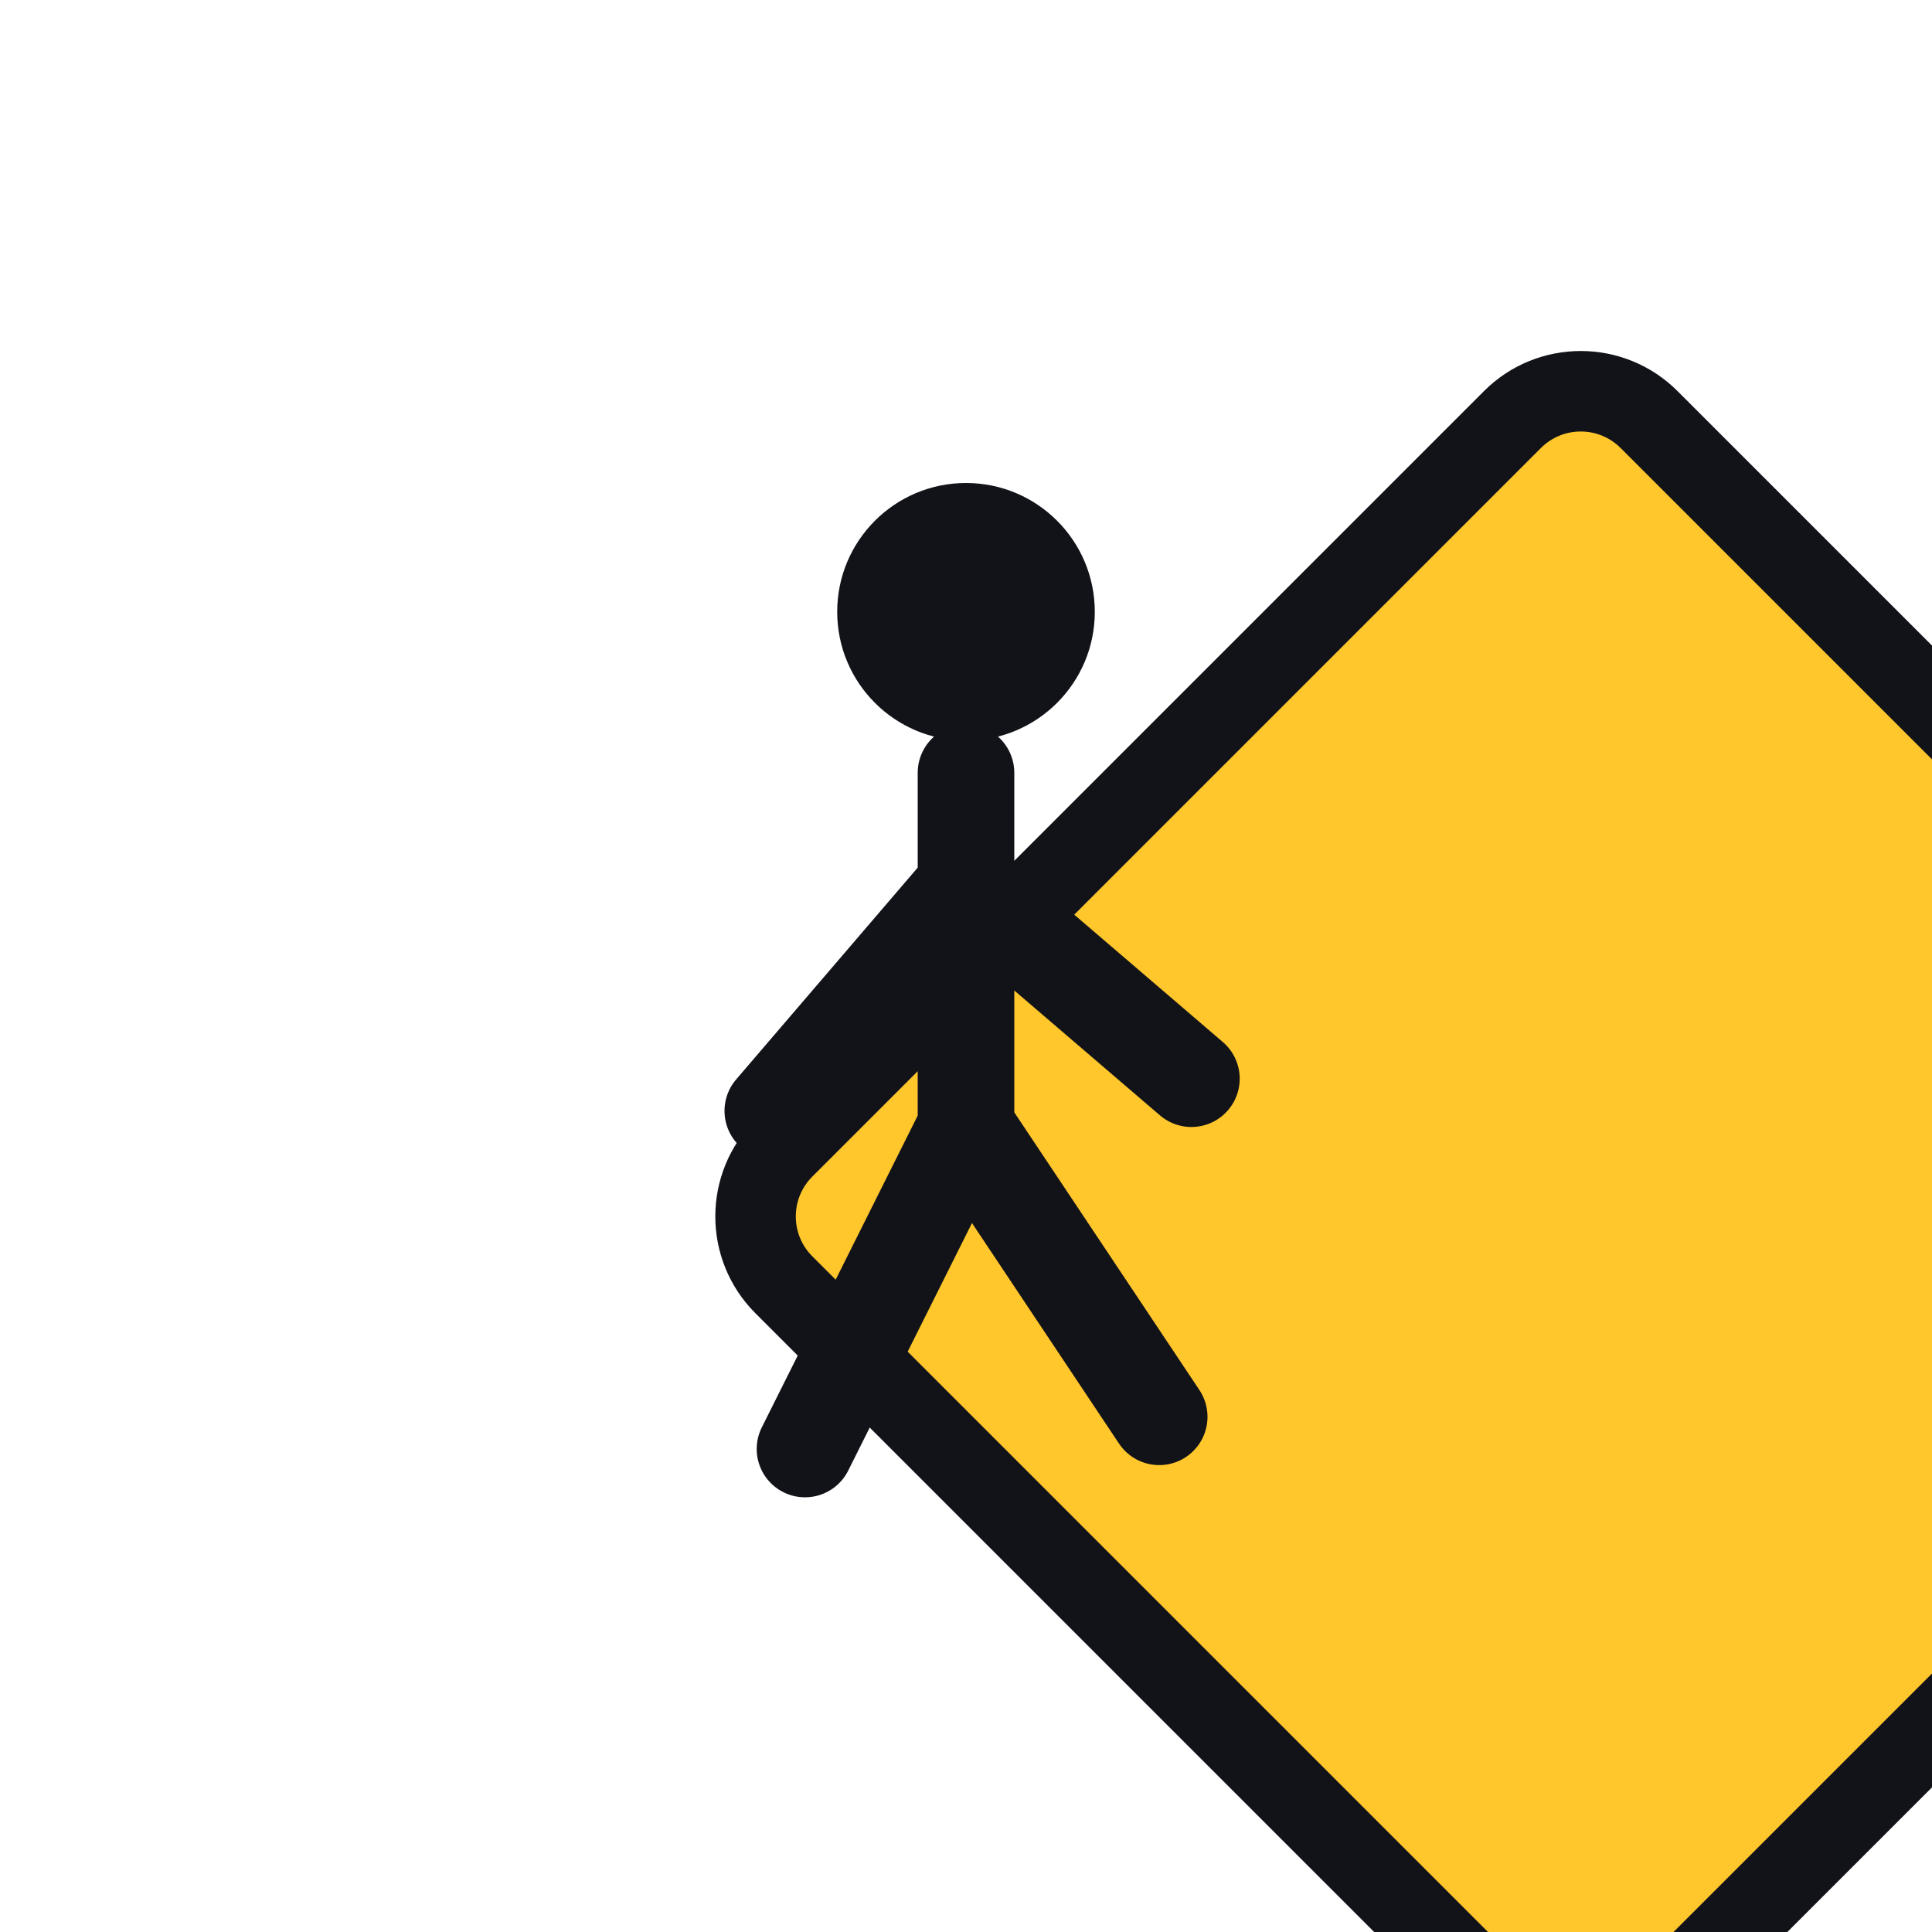
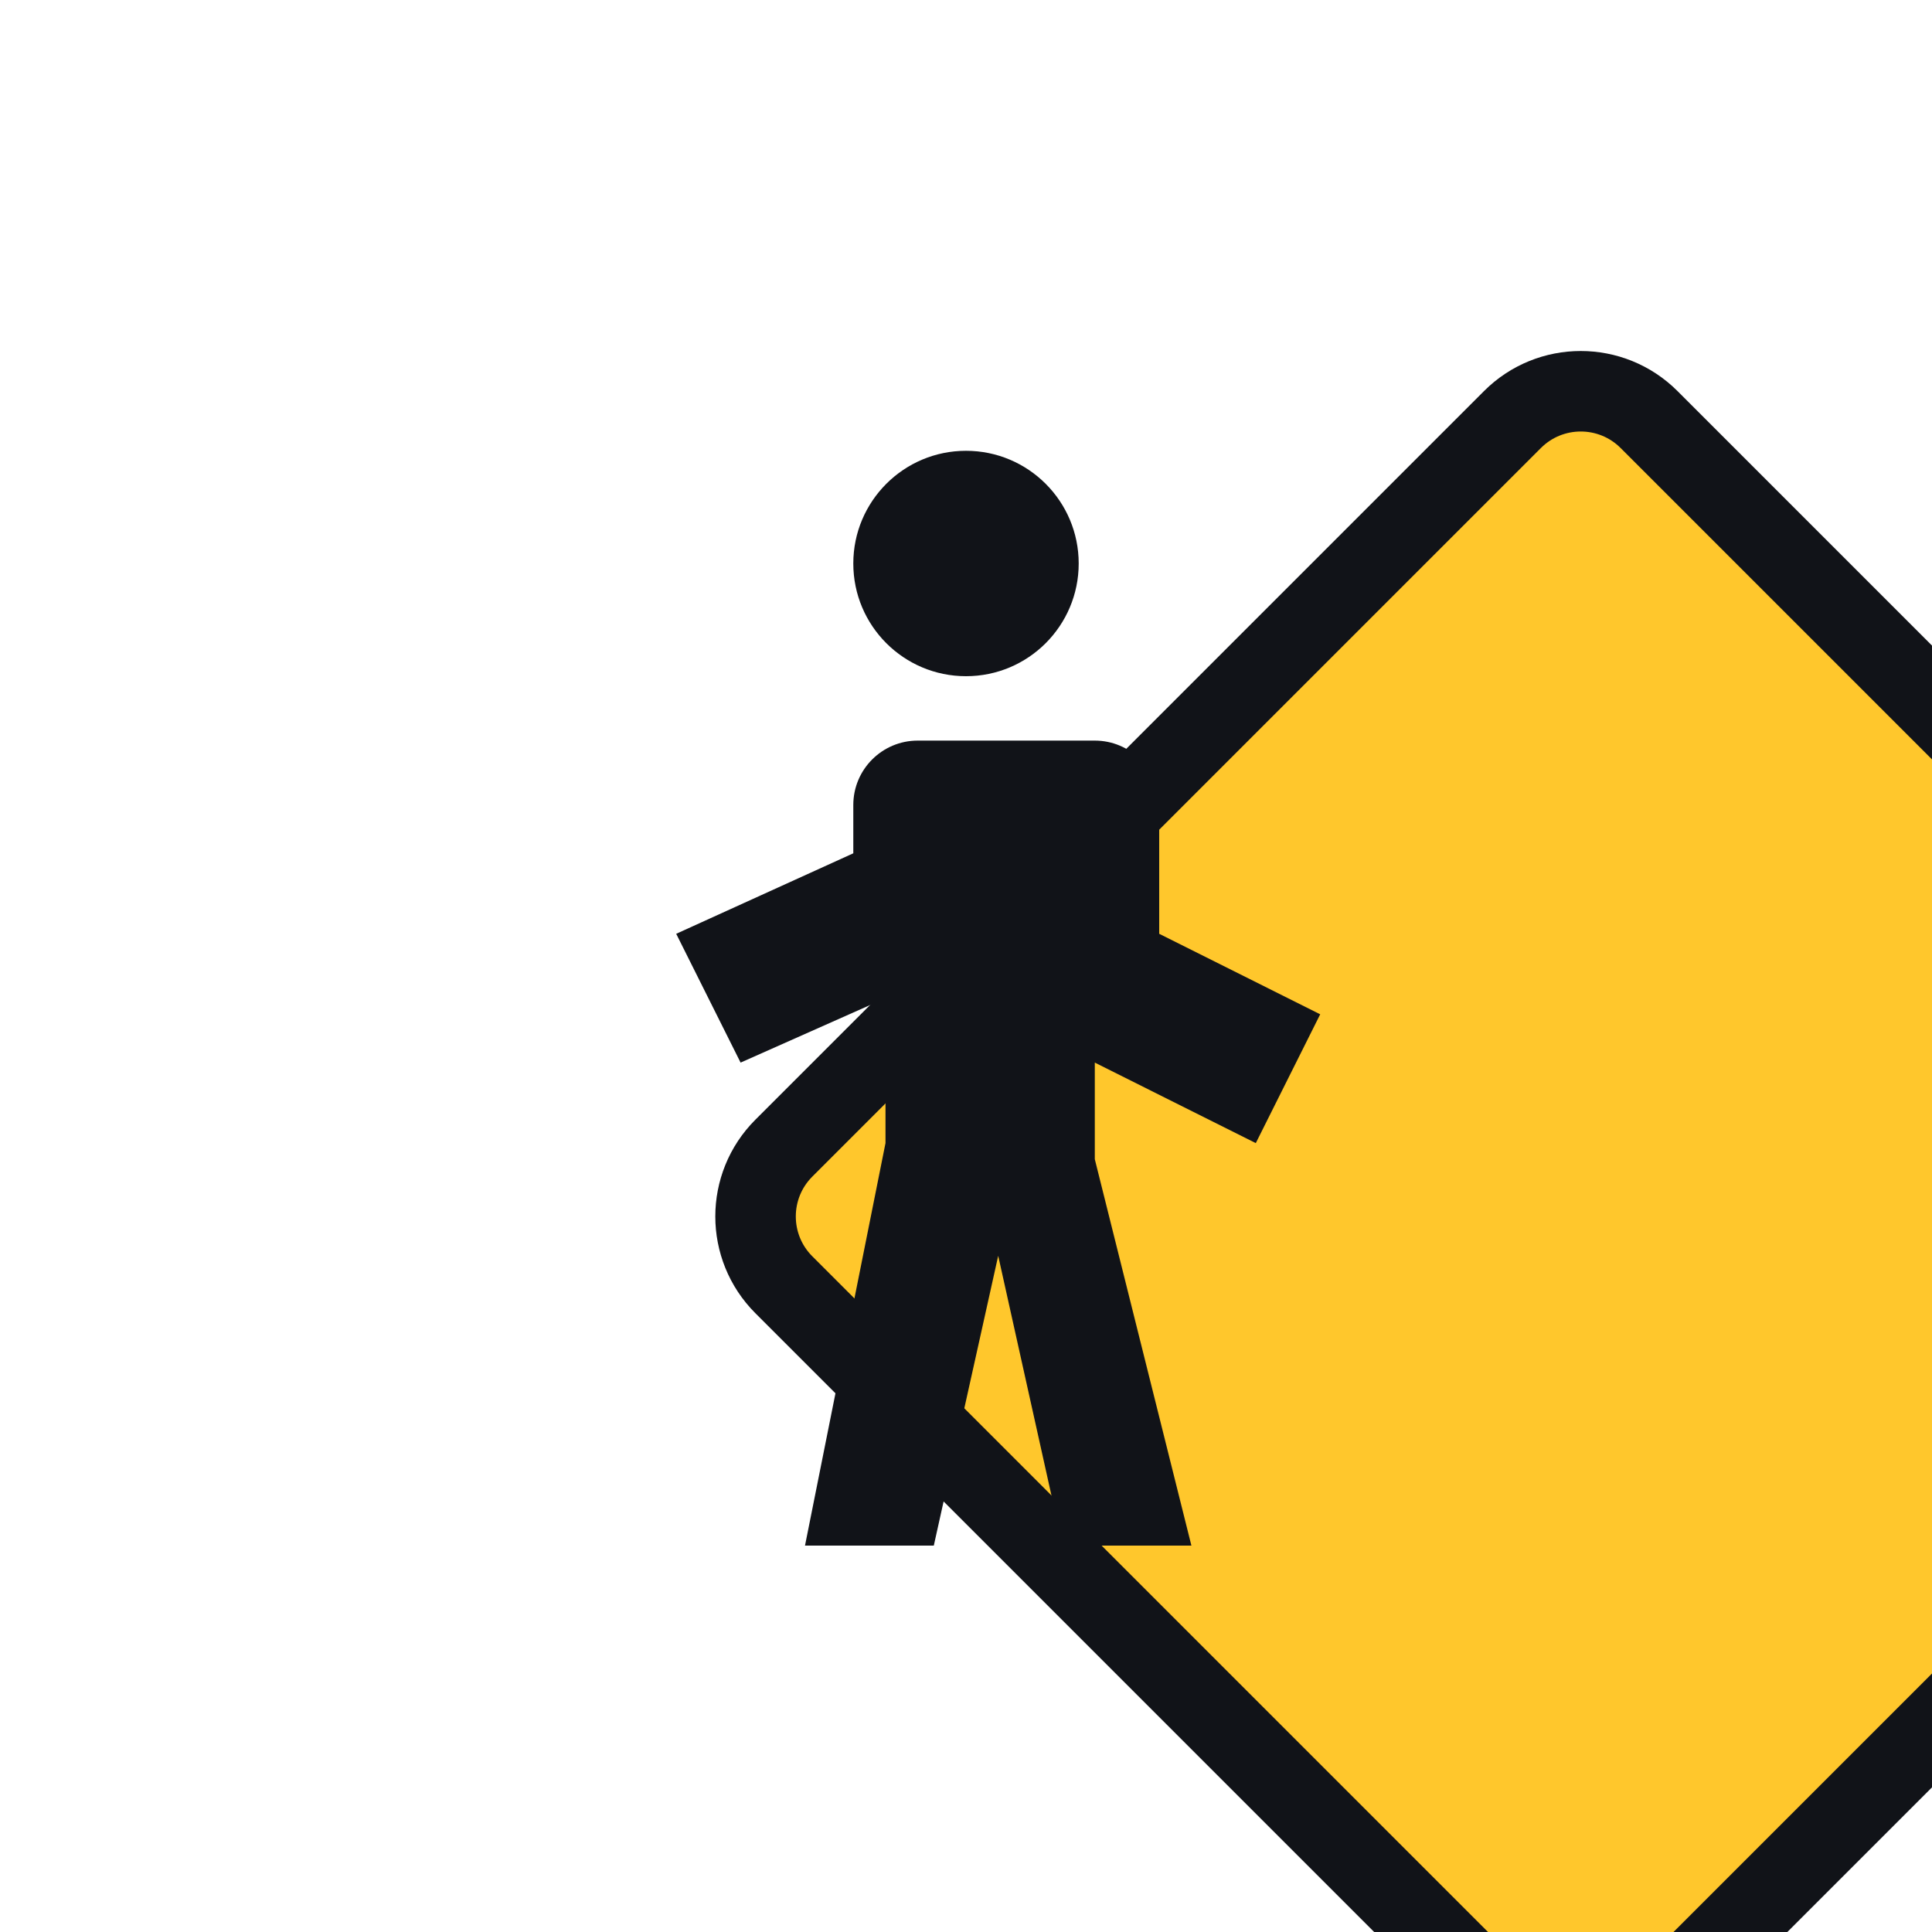
<svg xmlns="http://www.w3.org/2000/svg" viewBox="0 0 120 120" width="120" height="120" role="img" aria-label="Pedestrian crossing ahead warning sign">
  <rect x="60" y="6" width="76" height="76" rx="6" fill="#ffc72c" stroke="#111318" stroke-width="5" transform="rotate(45 60 60)" />
-   <circle cx="60" cy="38" r="8" fill="#111318" />
-   <path d="M60 48 v22 M60 55 l-12 14 M60 55 l14 12 M60 70 l-10 20 M60 70 l12 18" stroke="#111318" stroke-width="6" stroke-linecap="round" fill="none" />
+   <g fill="#111318">
+     <circle cx="60" cy="35" r="7" />
+     <path d="M52 46 h16 a4 4 0 0 1 4 4 v8 l10 5 -4 8 -10 -5 v6 l6 24 h-8 l-4 -18 -4 18 h-8 l5 -25 v-9 l-9 4 -4 -8 11 -5 v-3 a4 4 0 0 1 4 -4 z" />
+   </g>
</svg>
